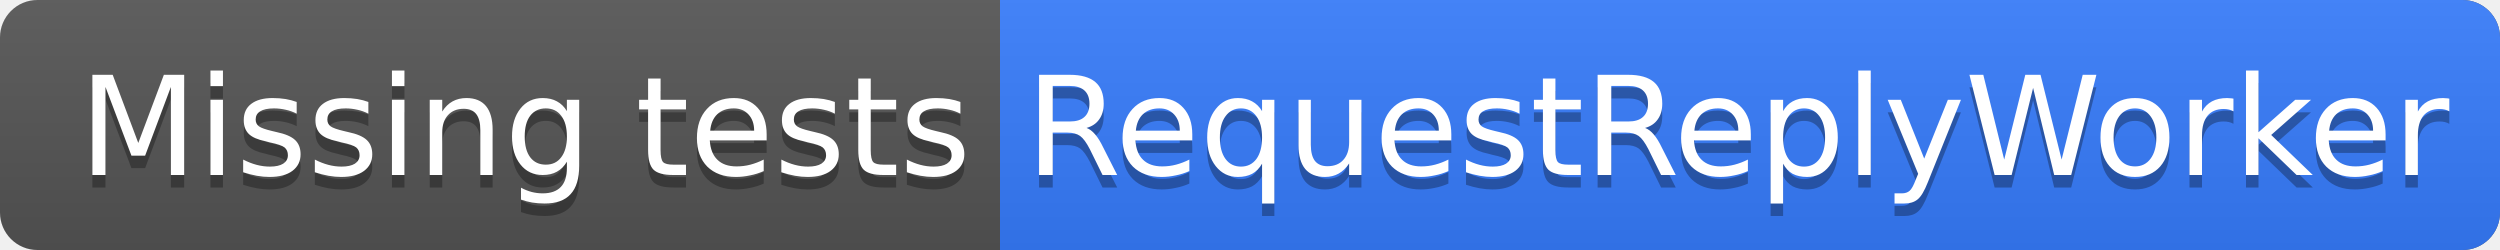
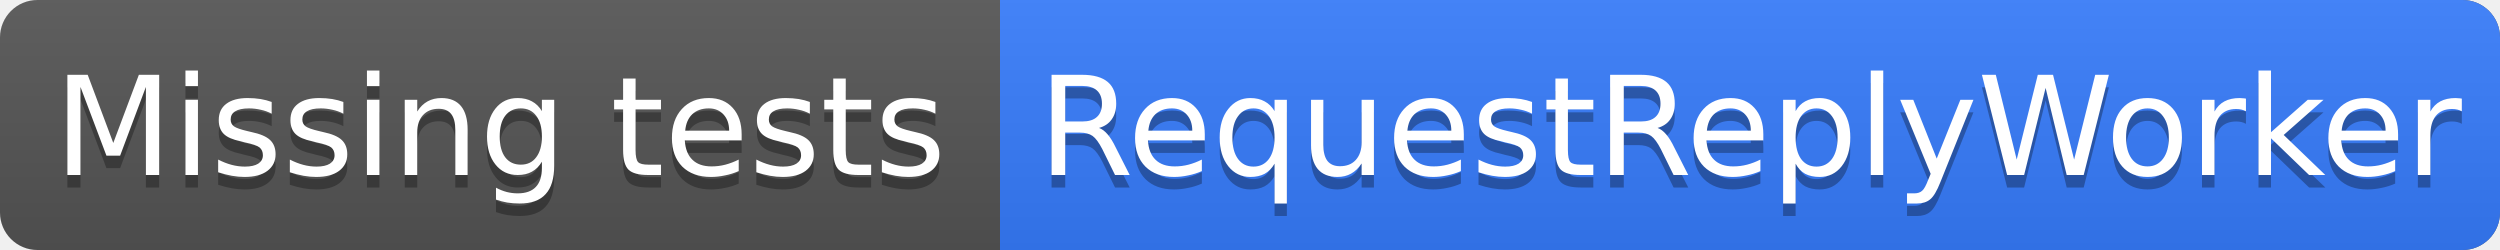
<svg xmlns="http://www.w3.org/2000/svg" width="200" height="20">
  <linearGradient id="smooth" x2="0" y2="100%">
    <stop offset="0" stop-color="#bbb" stop-opacity=".1" />
    <stop offset="1" stop-opacity=".1" />
  </linearGradient>
  <rect rx="3" width="200" height="20" fill="#555" />
  <rect rx="3" x="80" width="120" height="20" fill="#377dfe" />
  <rect x="80" width="4" height="20" fill="#377dfe" />
  <rect rx="3" width="200" height="20" fill="url(#smooth)" />
  <g fill="#fff" text-anchor="middle" font-family="DejaVu Sans,Verdana,Geneva,sans-serif" font-size="11">
-     <text x="42" y="15" fill="#010101" fill-opacity=".3">Missing tests</text>
-     <text x="42" y="14">Missing tests</text>
-     <text x="139" y="15" fill="#010101" fill-opacity=".3">RequestReplyWorker</text>
-     <text x="139" y="14">RequestReplyWorker</text>
+     <text x="40" y="15" fill="#010101" fill-opacity=".3">Missing tests</text>
+     <text x="40" y="14">Missing tests</text>
+     <text x="140" y="15" fill="#010101" fill-opacity=".3">RequestReplyWorker</text>
+     <text x="140" y="14">RequestReplyWorker</text>
  </g>
</svg>
